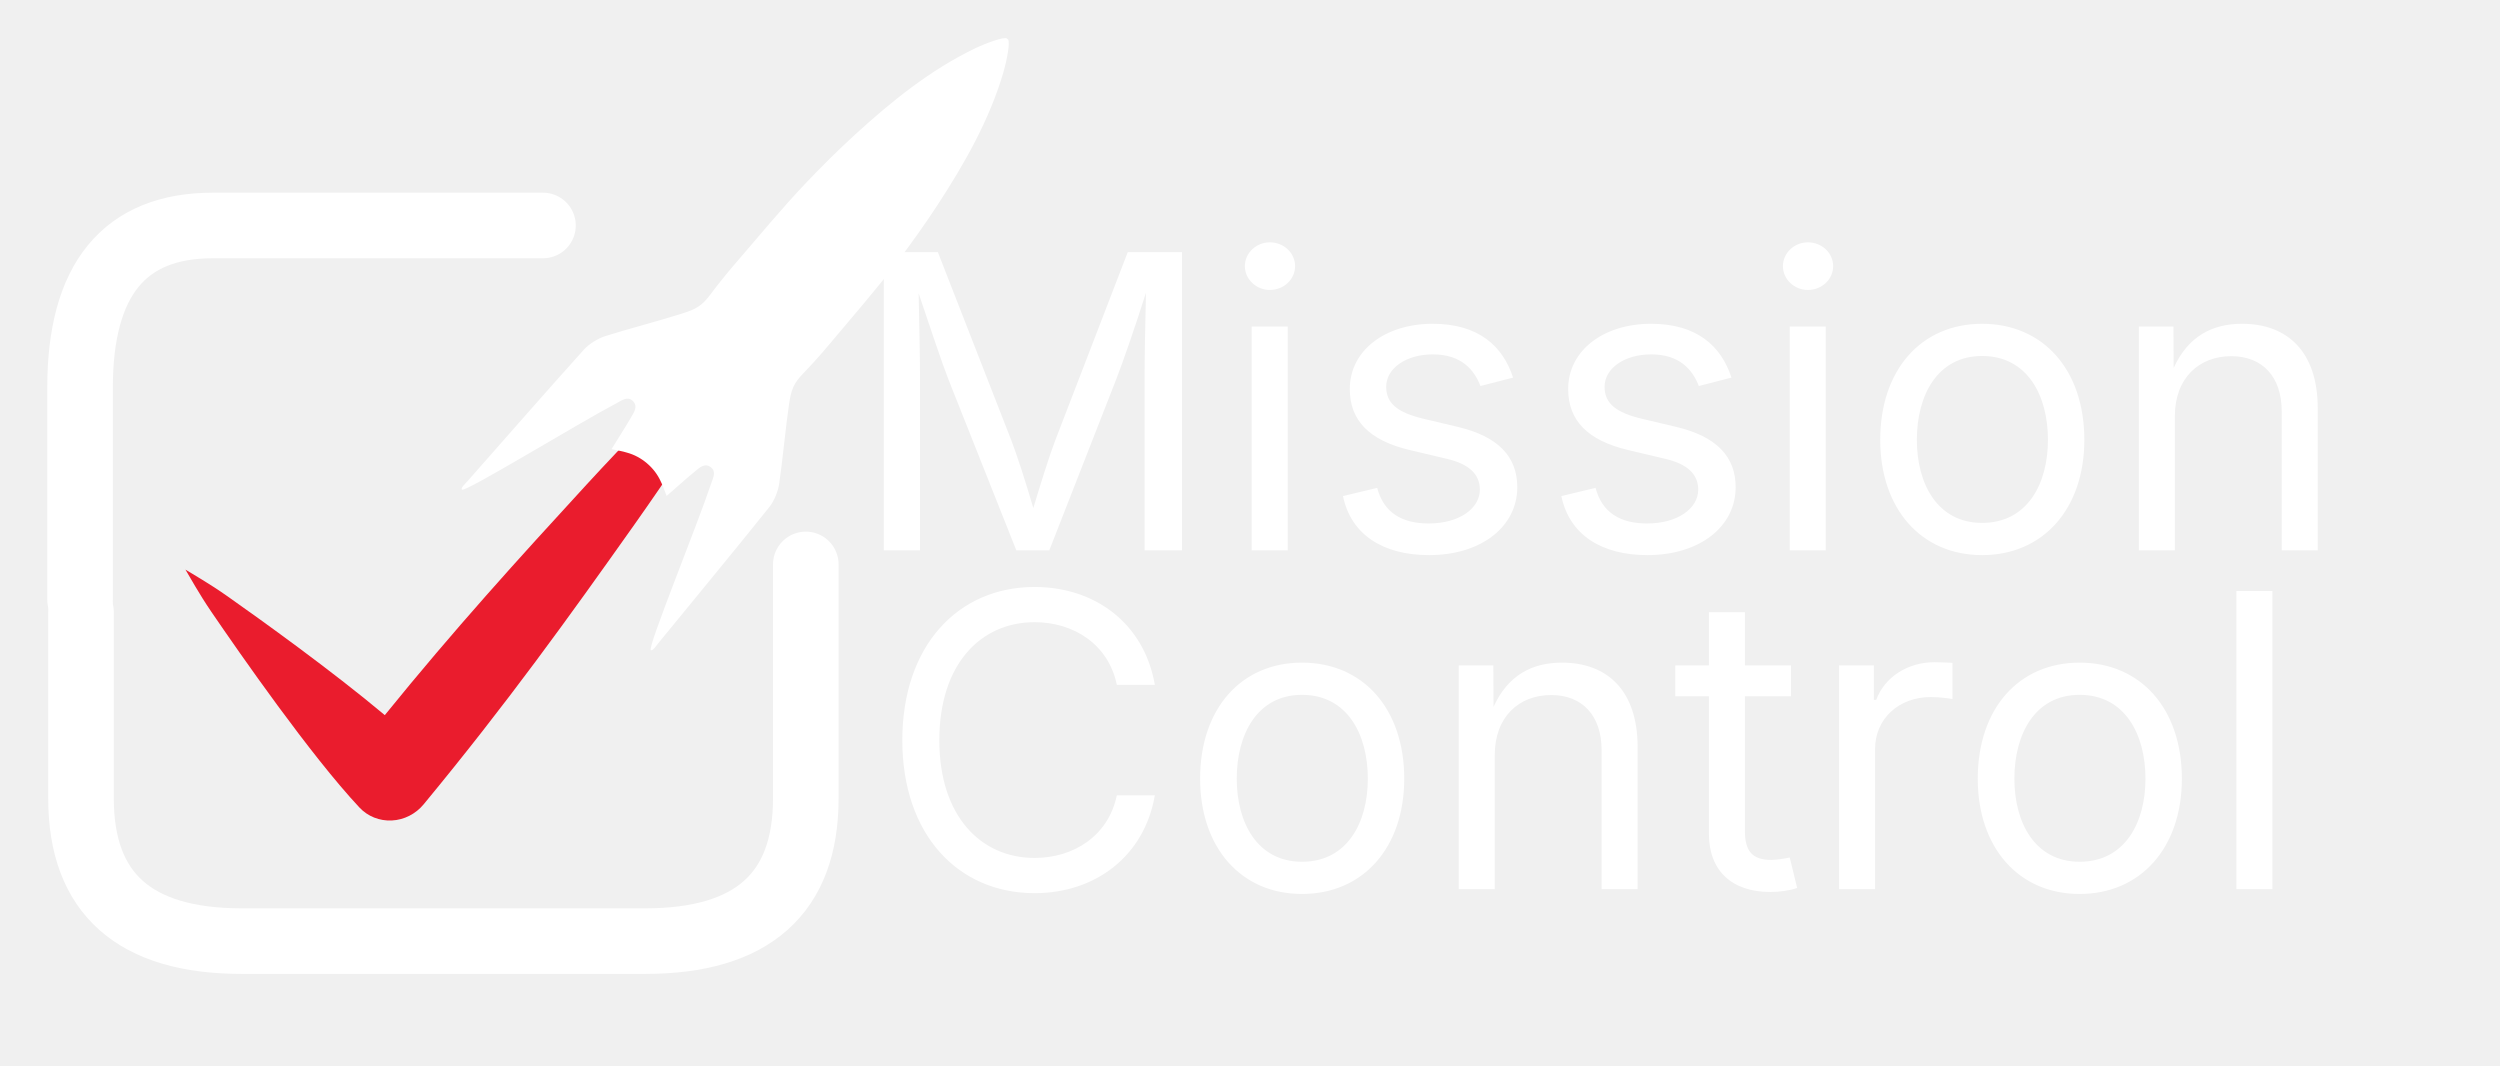
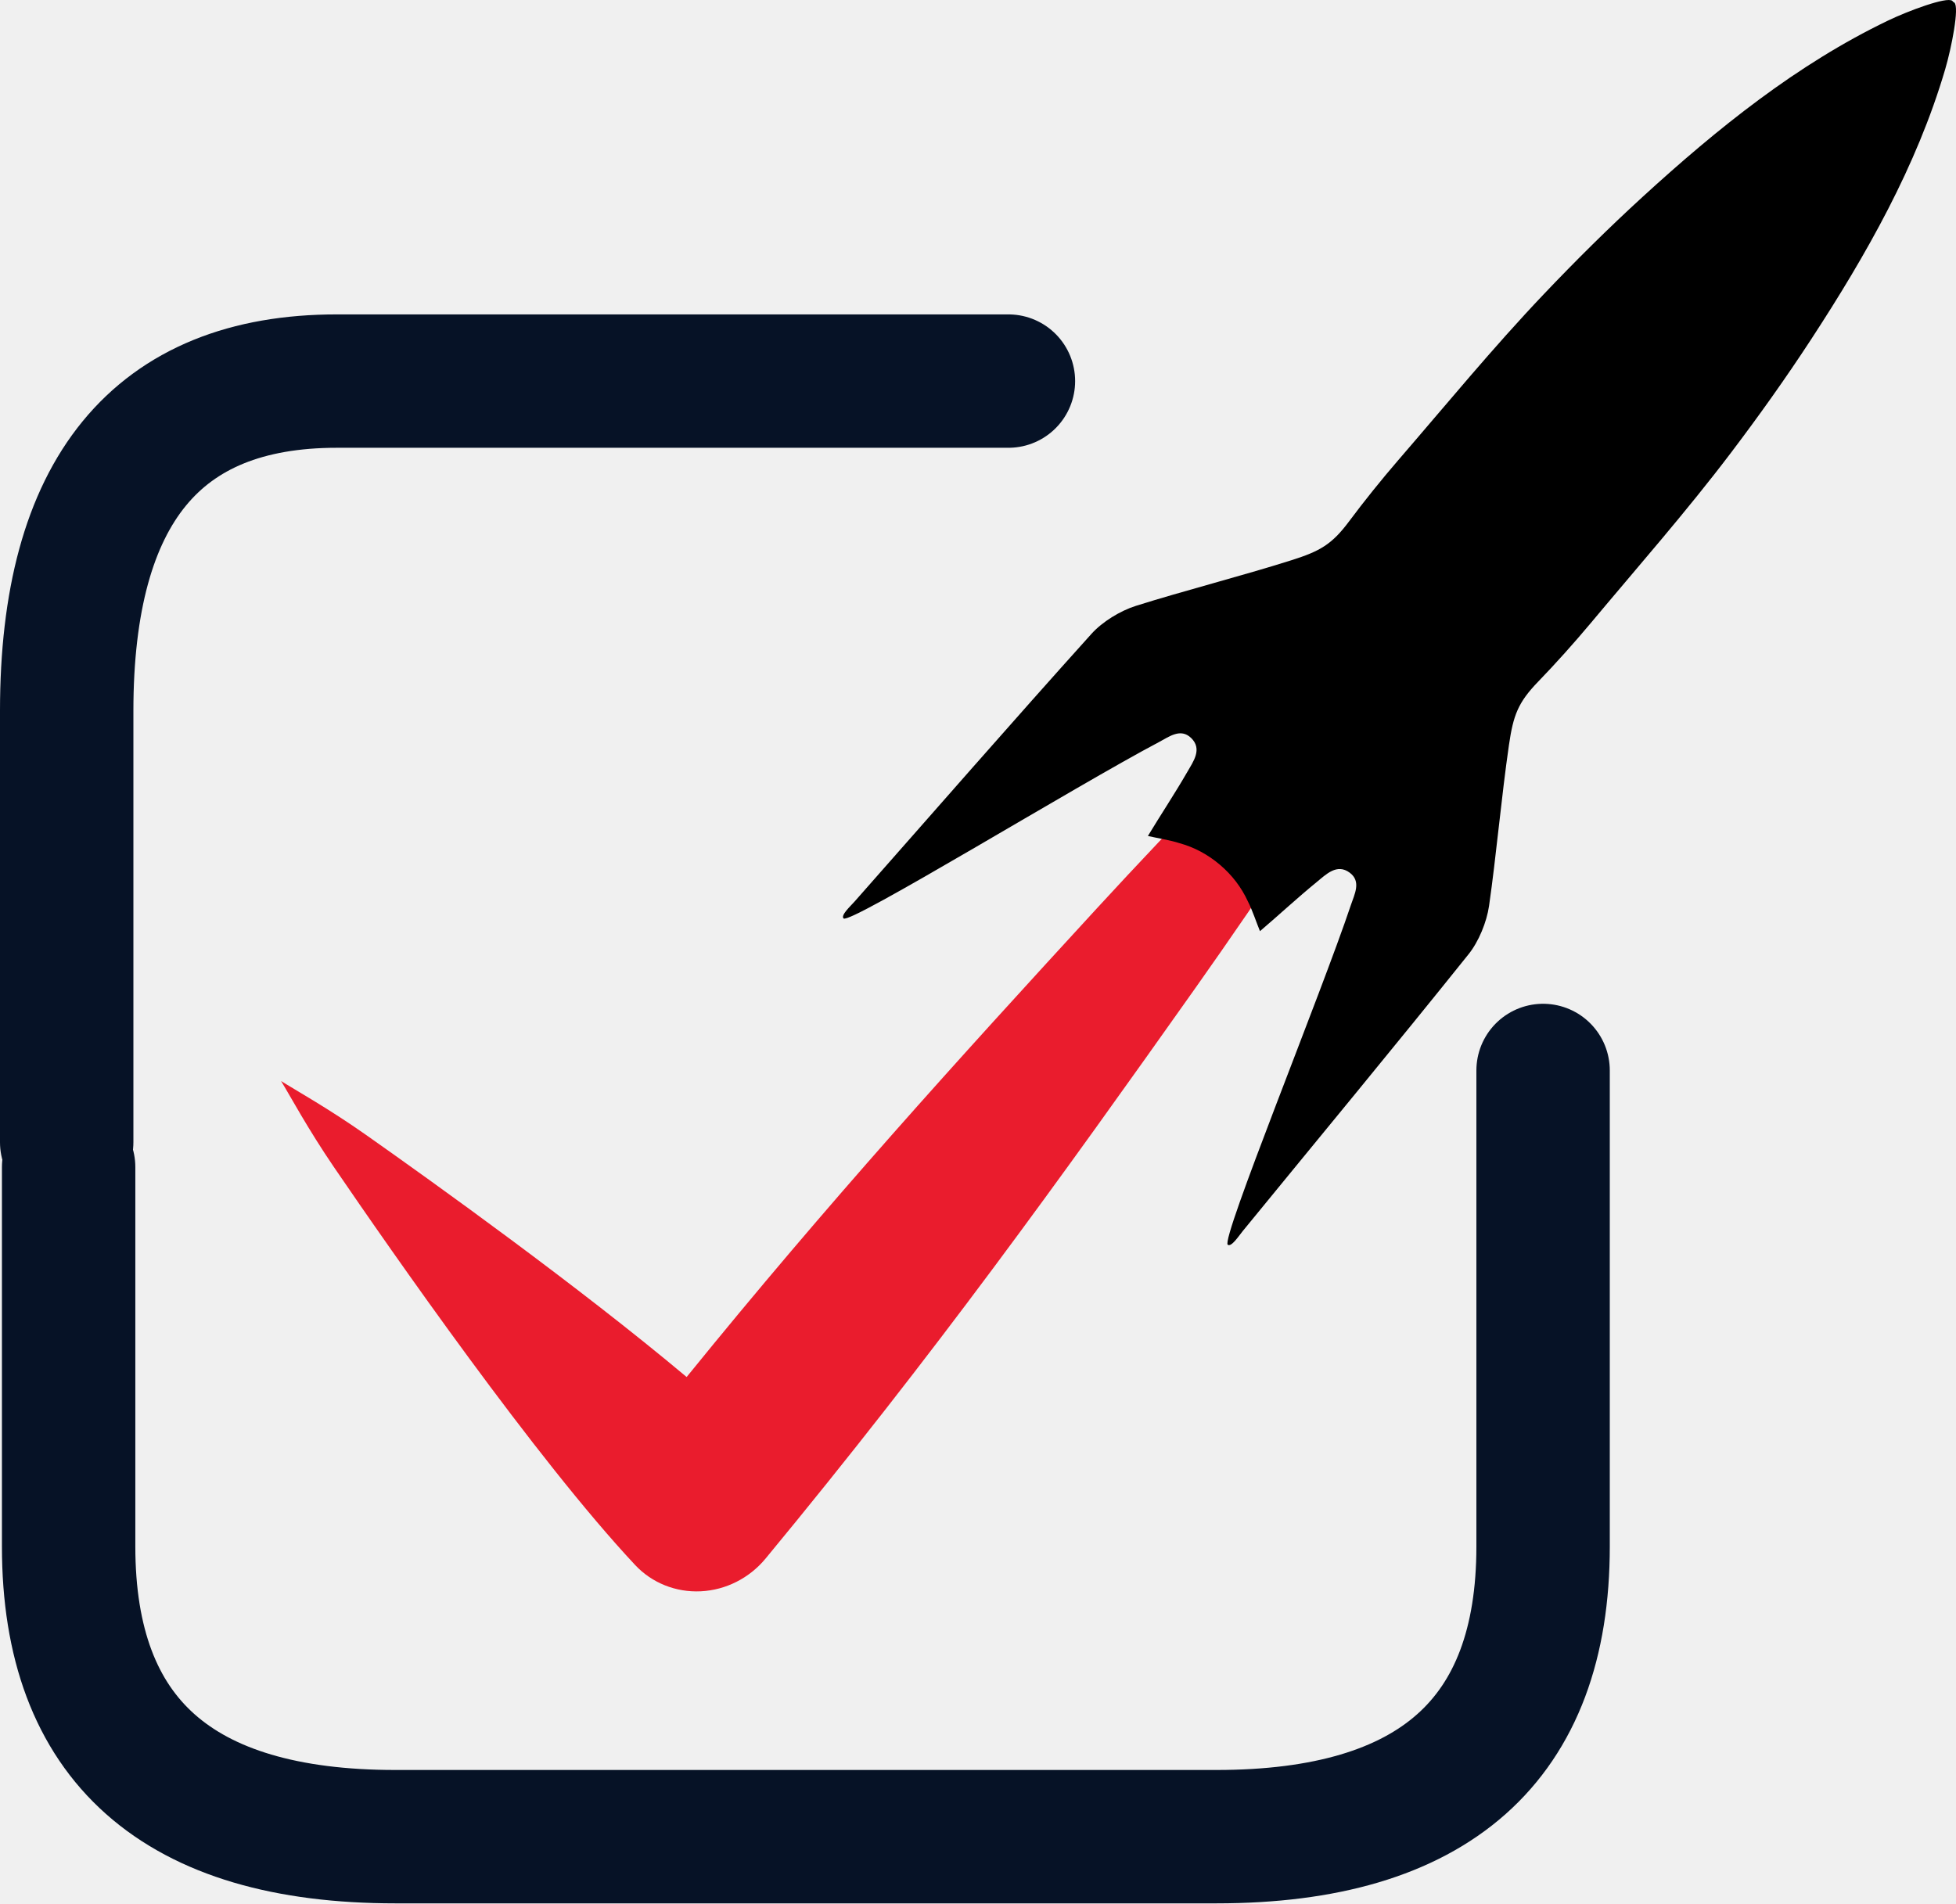
- <svg xmlns="http://www.w3.org/2000/svg" viewBox="0 0 1220 520" role="img" aria-labelledby="title desc" version="1.1" id="svg5">
+ <svg xmlns="http://www.w3.org/2000/svg" viewBox="0 0 469.212 456.671" role="img" aria-labelledby="title desc" version="1.1" id="svg5" width="469.212" height="456.671">
  <style id="style1">
-     .boxStroke { fill:none; stroke:#FFFFFF; stroke-width:32; stroke-linecap:round; stroke-linejoin:round; }
+     .boxStroke { fill:none; stroke:#061226; stroke-width:32; stroke-linecap:round; stroke-linejoin:round; }
    .checkStroke { fill:none; stroke:#1D6BFF; stroke-width:42; stroke-linecap:round; stroke-linejoin:round; }
-     .rocketBody { fill:#FFFFFF; }
+     .rocketBody { fill:#061226; }
    .rocketAccent { fill:#1D6BFF; }
    @font-face { font-family:'MecoNasalization'; src:local('Nasalization'), local('Nasalization Rg'), local('NasalizationRg-Regular'); font-weight:400; font-style:normal; }
-     .word { font-family:'MecoNasalization', Nasalization, 'Nasalization Rg', 'NasalizationRg-Regular', Orbitron, Eurostile, Inter, Arial, sans-serif; font-weight:400; letter-spacing:0.005em; fill:#FFFFFF; }
+     .word { font-family:'MecoNasalization', Nasalization, 'Nasalization Rg', 'NasalizationRg-Regular', Orbitron, Eurostile, Inter, Arial, sans-serif; font-weight:400; letter-spacing:0.005em; fill:#061226; }
  </style>
  <defs id="defs1">
    <symbol id="mecoRocket" viewBox="0 0 155.892 260.999" overflow="hidden">
      <g transform="translate(-18273.331)" id="g1">
        <path class="rocketBody" d="m 0,0 c 3.973,9.709 8.017,19.404 11.896,29.151 0.522,1.313 0.698,3.155 0.476,4.595 -0.667,4.314 -1.774,9.546 -2.467,14.065 -0.396,2.588 -0.336,3.794 0.83,6.075 0.985,1.927 2.052,4.232 2.894,6.226 2.525,5.984 5.196,11.884 7.434,17.981 1.408,3.835 2.704,7.715 3.839,11.638 2.46,8.5 4.433,17.288 4.334,26.205 -0.022,1.969 -0.39,5.584 -0.946,5.841 -0.035,0.016 -0.076,0.024 -0.12,0.028 -0.033,0.029 -0.066,0.053 -0.102,0.067 -0.568,0.229 -3.452,-1.982 -4.899,-3.317 -6.558,-6.043 -11.6,-13.506 -16.1,-21.125 -2.076,-3.517 -4.011,-7.121 -5.837,-10.776 -2.903,-5.81 -5.364,-11.8 -7.988,-17.742 -0.874,-1.98 -1.819,-4.337 -2.546,-6.376 -0.861,-2.413 -1.697,-3.283 -3.852,-4.77 -3.765,-2.595 -8.332,-5.378 -11.928,-7.851 -1.201,-0.826 -2.421,-2.216 -3.018,-3.498 -4.434,-9.507 -8.716,-19.099 -13.057,-28.649 -0.221,-0.486 -0.829,-1.506 -0.488,-1.695 0.678,-0.377 16.21,17.21 22.019,22.973 0.71,0.704 1.445,1.754 2.595,1.167 1.252,-0.64 0.787,-1.933 0.551,-2.963 -0.483,-2.109 -1.138,-4.302 -1.666,-6.401 0.83,0.058 1.991,0.224 2.819,0.207 1.376,0.042 2.715,-0.228 3.985,-0.777 1.27,-0.548 2.384,-1.337 3.298,-2.367 0.581,-0.592 1.255,-1.55 1.783,-2.194 1.165,1.824 2.312,3.805 3.516,5.602 0.588,0.878 1.21,2.104 2.534,1.632 1.216,-0.434 0.956,-1.689 0.93,-2.69 C 0.509,22.083 -1.638,-1.282 -0.899,-1.517 -0.527,-1.635 -0.202,-0.494 0,0" transform="matrix(1.333333,0,0,-1.333333,18390.24,162.518)" id="path1" />
      </g>
    </symbol>
  </defs>
-   <g id="mark" transform="translate(-37.61789,41.34469)">
+   <g id="mark" transform="translate(-60.68732,22.74751)">
    <path class="boxStroke" d="m 76.687,251.313 v -103.488 q 0,-79.138 64.782,-79.138 h 161.123" id="path2" />
    <path class="boxStroke" d="m 430.849,234.088 v 114.227 q 0,69.607 -78.376,69.607 H 155.527 q -78.376,0 -78.376,-69.607 v -91.025" id="path3" />
-     <path class="checkStroke" d="m 128.114,236.623 c 2.114,3.443 6.431,11.499 12.683,20.658 13.972,20.468 48.461,70.052 72.244,95.458 a 20.524,21.199 43.102 0 0 31.296,-1.544 C 285.082,301.858 314.874,260.316 347.459,214.287 379.353,169.234 422.91,100.715 438,78 c -19.031,19.531 -76.854,76.528 -114.188,117.187 -33.674,36.672 -64.387,70.481 -98.412,112.45 -26.028,-21.827 -60.626,-46.618 -76.818,-58.027 -9.065,-6.387 -17.057,-10.823 -20.468,-12.988 z" id="path4" style="fill:#ea1c2d;fill-rule:nonzero;stroke:none;stroke-width:42;stroke-linecap:round;stroke-opacity:1;fill-opacity:1" />
+     <path class="checkStroke" d="m 128.114,236.623 c 2.114,3.443 6.431,11.499 12.683,20.658 13.972,20.468 48.461,70.052 72.244,95.458 a 20.524,21.199 43.102 0 0 31.296,-1.544 C 285.082,301.858 314.874,260.316 347.459,214.287 379.353,169.234 422.91,100.715 438,78 c -19.031,19.531 -76.854,76.528 -114.188,117.187 -33.674,36.672 -64.387,70.481 -98.412,112.45 -26.028,-21.827 -60.626,-46.618 -76.818,-58.027 -9.065,-6.387 -17.057,-10.823 -20.468,-12.988 z" id="path4" style="fill:#ea1c2d;fill-opacity:1;fill-rule:nonzero;stroke:none;stroke-width:42;stroke-linecap:round;stroke-opacity:1" />
    <g id="use4" style="fill:#ea1c2d;fill-opacity:1;stroke:none;stroke-opacity:1" transform="matrix(1.954422,0.5975267,-0.5975267,1.954422,224.7797,-114.4155)">
-       <g transform="translate(-18273.331)" id="g5" style="stroke:none;stroke-opacity:1;fill:#FFFFFF;fill-opacity:1">
-         <path class="rocketBody" d="m 18391.399,161.959 c 5.297,-12.945 10.689,-25.872 15.861,-38.868 0.696,-1.751 0.931,-4.207 0.635,-6.127 -0.889,-5.752 -2.365,-12.728 -3.289,-18.753 -0.528,-3.451 -0.448,-5.059 1.106,-8.1 1.314,-2.569 2.736,-5.643 3.859,-8.301 3.367,-7.979 6.928,-15.845 9.912,-23.975 1.877,-5.113 3.605,-10.287 5.119,-15.517 3.28,-11.333 5.91,-23.051 5.778,-34.94 -0.03,-2.625 -0.52,-7.445 -1.261,-7.788 -0.05,-0.021 -0.101,-0.032 -0.16,-0.037 -0.04,-0.039 -0.09,-0.071 -0.136,-0.089 -0.757,-0.305 -4.603,2.643 -6.532,4.423 -8.744,8.057 -15.467,18.008 -21.467,28.167 -2.768,4.689 -5.348,9.495 -7.782,14.368 -3.871,7.747 -7.152,15.733 -10.651,23.656 -1.165,2.64 -2.425,5.783 -3.395,8.501 -1.148,3.217 -2.262,4.377 -5.136,6.36 -5.02,3.46 -11.109,7.171 -15.904,10.468 -1.601,1.101 -3.228,2.955 -4.024,4.664 -5.912,12.676 -11.621,25.465 -17.409,38.199 -0.295,0.648 -1.105,2.008 -0.651,2.26 0.904,0.503 21.614,-22.947 29.359,-30.631 0.947,-0.939 1.927,-2.339 3.46,-1.556 1.669,0.853 1.049,2.577 0.735,3.951 -0.644,2.812 -1.518,5.736 -2.222,8.535 1.107,-0.077 2.655,-0.299 3.759,-0.276 1.835,-0.056 3.62,0.304 5.313,1.036 1.694,0.731 3.179,1.783 4.398,3.156 0.774,0.789 1.673,2.067 2.377,2.925 1.553,-2.432 3.083,-5.073 4.688,-7.469 0.784,-1.171 1.613,-2.805 3.379,-2.176 1.621,0.579 1.274,2.252 1.24,3.587 -0.28,10.905 -3.143,42.059 -2.158,42.372 0.496,0.157 0.93,-1.364 1.199,-2.023" id="path5" style="fill:#FFFFFF;fill-opacity:1;stroke:none;stroke-width:1.333;stroke-opacity:1" />
+       <g transform="translate(-18273.331)" id="g5" style="fill:#000000;fill-opacity:1;stroke:none;stroke-opacity:1">
+         <path class="rocketBody" d="m 18391.399,161.959 c 5.297,-12.945 10.689,-25.872 15.861,-38.868 0.696,-1.751 0.931,-4.207 0.635,-6.127 -0.889,-5.752 -2.365,-12.728 -3.289,-18.753 -0.528,-3.451 -0.448,-5.059 1.106,-8.1 1.314,-2.569 2.736,-5.643 3.859,-8.301 3.367,-7.979 6.928,-15.845 9.912,-23.975 1.877,-5.113 3.605,-10.287 5.119,-15.517 3.28,-11.333 5.91,-23.051 5.778,-34.94 -0.03,-2.625 -0.52,-7.445 -1.261,-7.788 -0.05,-0.021 -0.101,-0.032 -0.16,-0.037 -0.04,-0.039 -0.09,-0.071 -0.136,-0.089 -0.757,-0.305 -4.603,2.643 -6.532,4.423 -8.744,8.057 -15.467,18.008 -21.467,28.167 -2.768,4.689 -5.348,9.495 -7.782,14.368 -3.871,7.747 -7.152,15.733 -10.651,23.656 -1.165,2.64 -2.425,5.783 -3.395,8.501 -1.148,3.217 -2.262,4.377 -5.136,6.36 -5.02,3.46 -11.109,7.171 -15.904,10.468 -1.601,1.101 -3.228,2.955 -4.024,4.664 -5.912,12.676 -11.621,25.465 -17.409,38.199 -0.295,0.648 -1.105,2.008 -0.651,2.26 0.904,0.503 21.614,-22.947 29.359,-30.631 0.947,-0.939 1.927,-2.339 3.46,-1.556 1.669,0.853 1.049,2.577 0.735,3.951 -0.644,2.812 -1.518,5.736 -2.222,8.535 1.107,-0.077 2.655,-0.299 3.759,-0.276 1.835,-0.056 3.62,0.304 5.313,1.036 1.694,0.731 3.179,1.783 4.398,3.156 0.774,0.789 1.673,2.067 2.377,2.925 1.553,-2.432 3.083,-5.073 4.688,-7.469 0.784,-1.171 1.613,-2.805 3.379,-2.176 1.621,0.579 1.274,2.252 1.24,3.587 -0.28,10.905 -3.143,42.059 -2.158,42.372 0.496,0.157 0.93,-1.364 1.199,-2.023" id="path5" style="fill:#000000;fill-opacity:1;stroke:none;stroke-width:1.333;stroke-opacity:1" />
      </g>
    </g>
  </g>
-   <text class="word" x="413.722" y="268.551" font-size="174px" id="text4" style="font-style:normal;font-variant:normal;font-weight:400;font-stretch:normal;font-size:200px;font-family:'MecoNasalization',Nasalization,'Nasalization Rg','NasalizationRg-Regular',Orbitron,Eurostile,Inter,Arial,sans-serif;-inkscape-font-specification:Nasalization;stroke-width:1.5;fill:#FFFFFF;fill-opacity:1">
-     <tspan style="font-style:normal;font-variant:normal;font-weight:400;font-stretch:normal;font-size:200px;font-family:'MecoNasalization',Nasalization,'Nasalization Rg','NasalizationRg-Regular',Orbitron,Eurostile,Inter,Arial,sans-serif;-inkscape-font-specification:Nasalization;fill:#FFFFFF;fill-opacity:1" id="tspan2">Mission</tspan>
+   <text class="word" x="390.653" y="249.954" font-size="174px" id="text4" style="font-style:normal;font-variant:normal;font-weight:400;font-stretch:normal;font-size:200px;font-family:'MecoNasalization',Nasalization,'Nasalization Rg','NasalizationRg-Regular',Orbitron,Eurostile,Inter,Arial,sans-serif;-inkscape-font-specification:Nasalization;fill:#16478e;fill-opacity:1;stroke-width:1.5">
+     <tspan style="font-style:normal;font-variant:normal;font-weight:400;font-stretch:normal;font-size:200px;font-family:'MecoNasalization',Nasalization,'Nasalization Rg','NasalizationRg-Regular',Orbitron,Eurostile,Inter,Arial,sans-serif;-inkscape-font-specification:Nasalization;fill:#16478e;fill-opacity:1" id="tspan2" />
  </text>
-   <text class="word" x="428.406" y="433.911" font-size="174px" id="text5" style="font-size:200px;stroke-width:1.5;fill:#FFFFFF;fill-opacity:1">
-     <tspan style="font-style:normal;font-variant:normal;font-weight:400;font-stretch:normal;font-size:200px;font-family:'MecoNasalization',Nasalization,'Nasalization Rg','NasalizationRg-Regular',Orbitron,Eurostile,Inter,Arial,sans-serif;-inkscape-font-specification:Nasalization;fill:#FFFFFF;fill-opacity:1" id="tspan1">Control</tspan>
+   <text class="word" x="405.336" y="415.314" font-size="174px" id="text5" style="font-size:200px;fill:#16478e;fill-opacity:1;stroke-width:1.5">
+     <tspan style="font-style:normal;font-variant:normal;font-weight:400;font-stretch:normal;font-size:200px;font-family:'MecoNasalization',Nasalization,'Nasalization Rg','NasalizationRg-Regular',Orbitron,Eurostile,Inter,Arial,sans-serif;-inkscape-font-specification:Nasalization;fill:#16478e;fill-opacity:1" id="tspan1" />
  </text>
</svg>
